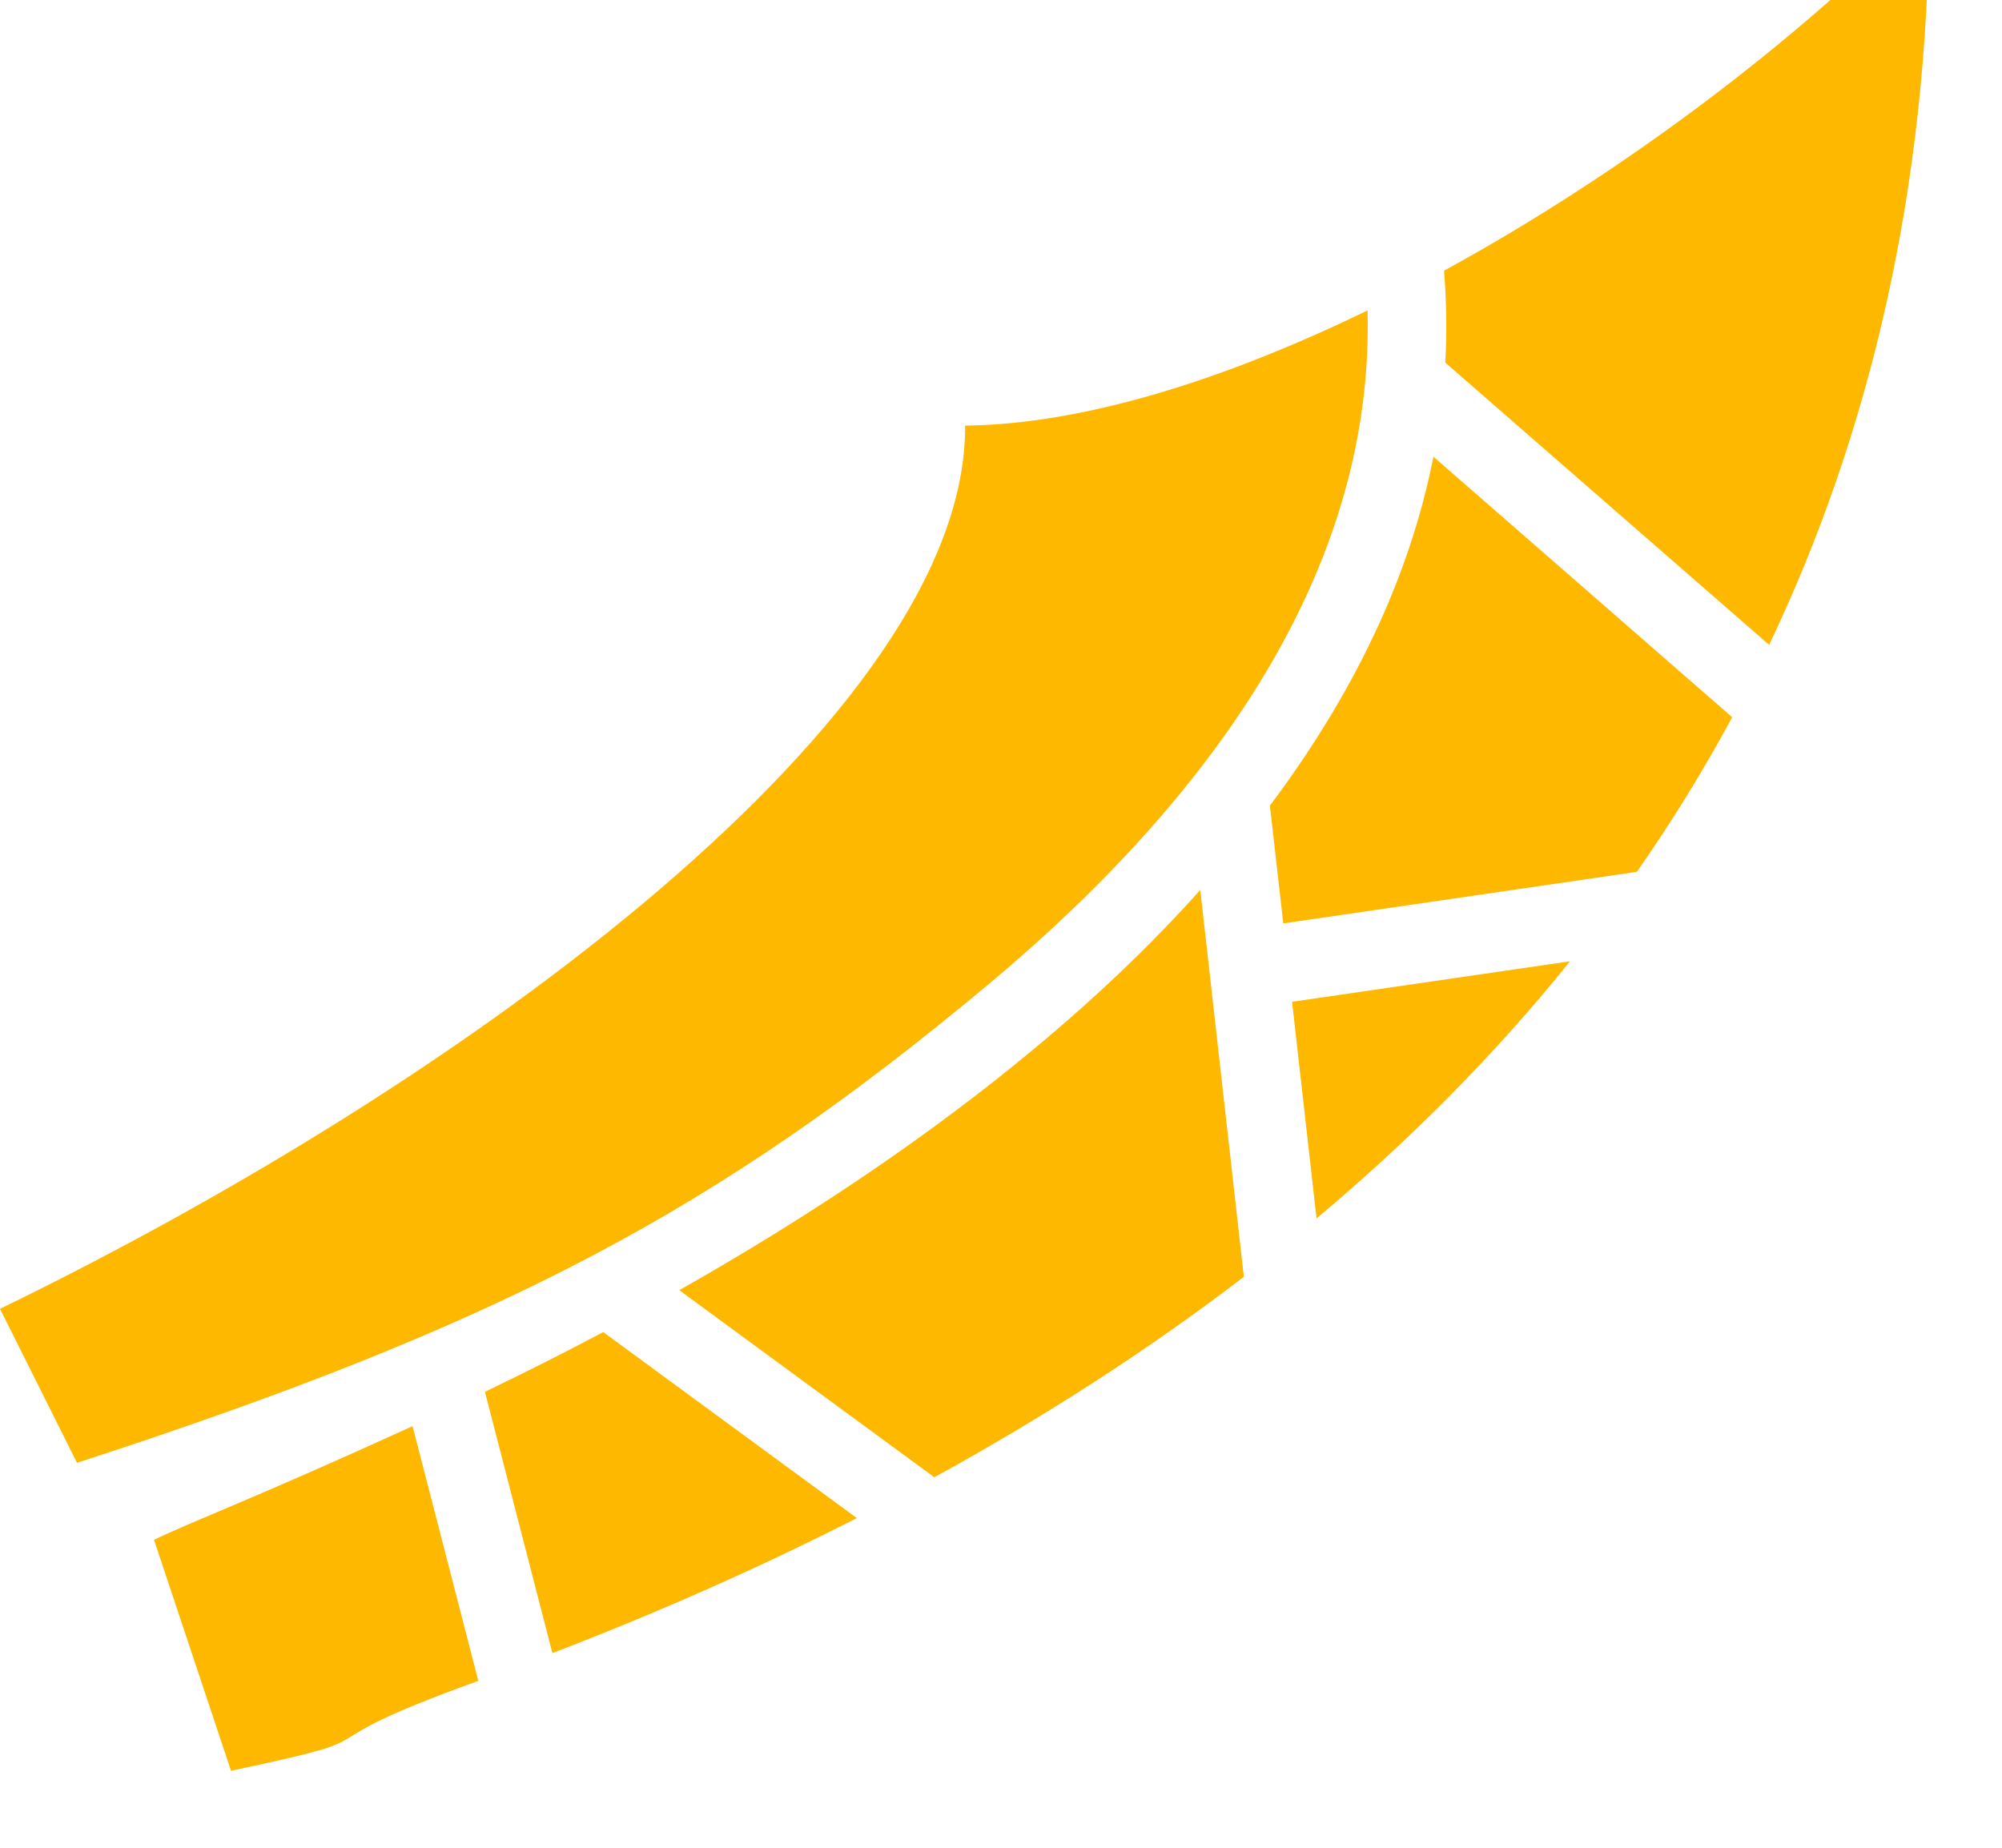
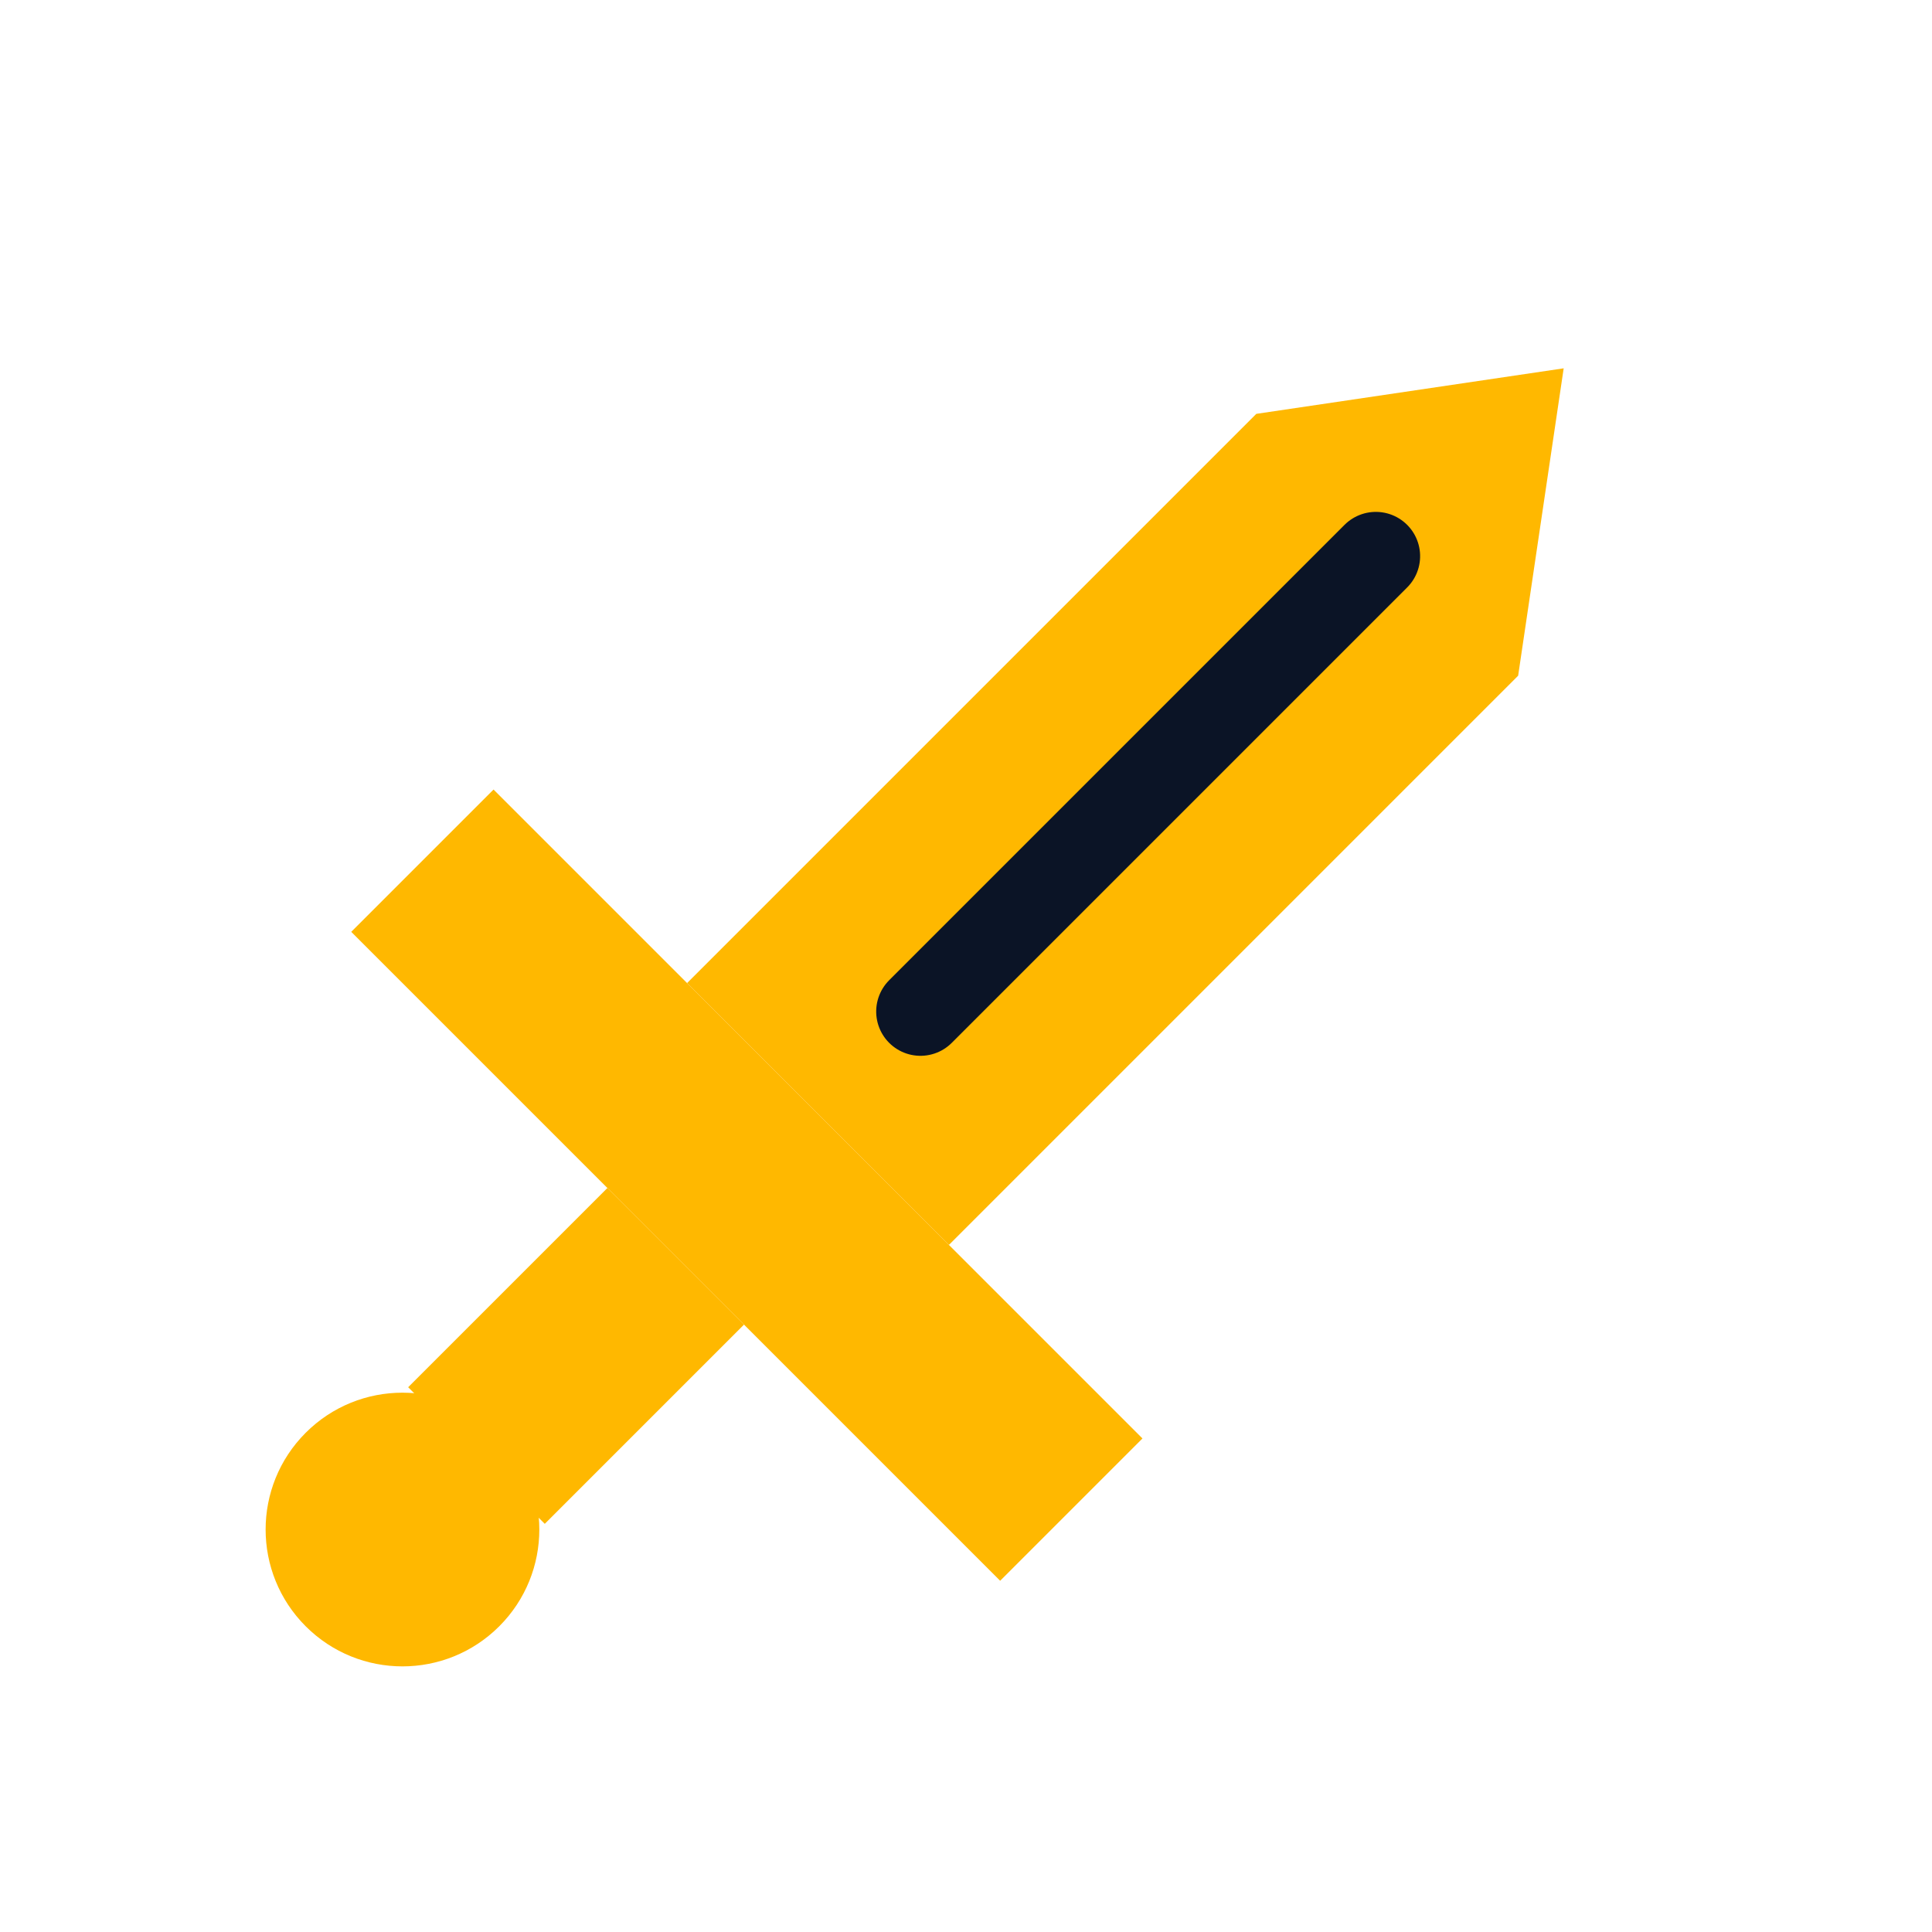
- <svg xmlns="http://www.w3.org/2000/svg" width="13" height="12" viewBox="0 0 13 12" fill="none">
-   <path d="M12.528 -0.61C11.688 0.255 10.544 1.12 9.377 1.758C9.393 1.959 9.396 2.158 9.385 2.355L11.488 4.188C12.139 2.821 12.522 1.233 12.528 -0.61ZM8.88 2.016C7.951 2.468 7.033 2.756 6.267 2.764C6.279 4.634 3.052 7.017 0 8.5L0.5 9.5C3.268 8.601 4.656 7.86 6.393 6.414C7.991 5.085 8.923 3.605 8.88 2.016ZM9.308 2.966C9.152 3.759 8.782 4.518 8.246 5.232L8.333 5.997L10.629 5.662C10.852 5.343 11.059 5.008 11.248 4.658L9.308 2.966ZM7.794 5.78C7.475 6.136 7.115 6.479 6.72 6.807C6.046 7.369 5.267 7.894 4.411 8.379L6.067 9.594C6.766 9.21 7.443 8.778 8.077 8.292L7.794 5.78ZM10.195 6.243L8.39 6.506L8.549 7.913C9.147 7.411 9.702 6.857 10.195 6.243ZM3.917 8.651C3.667 8.784 3.411 8.913 3.149 9.039L3.587 10.736C4.253 10.48 4.916 10.189 5.564 9.859L3.917 8.651ZM2.679 9.262C1.641 9.736 1.297 9.859 1 10L1.5 11.5C2.671 11.253 1.824 11.378 3.106 10.916L2.679 9.262Z" fill="#FFB800" />
+ <svg xmlns="http://www.w3.org/2000/svg" viewBox="0 0 24 24">
+   <g transform="rotate(45 12 12)">
+     <path d="M12 1.5L14.3 4.6V14.6H9.7V4.6z" fill="#ffb800" />
+     <path d="M6.3 14.6H17.7V17.1H6.3z" fill="#ffb800" />
+     <path d="M10.8 17.1H13.2V20.6H10.8z" fill="#ffb800" />
+     <path d="M10.3 21.9a1.7 1.7 0 1 0 3.4 0a1.7 1.7 0 1 0 -3.4 0z" fill="#ffb800" />
+     <path d="M12 4.8V12.8" fill="none" stroke="#0b1426" stroke-width="1.1" stroke-linecap="round" />
+   </g>
</svg>
